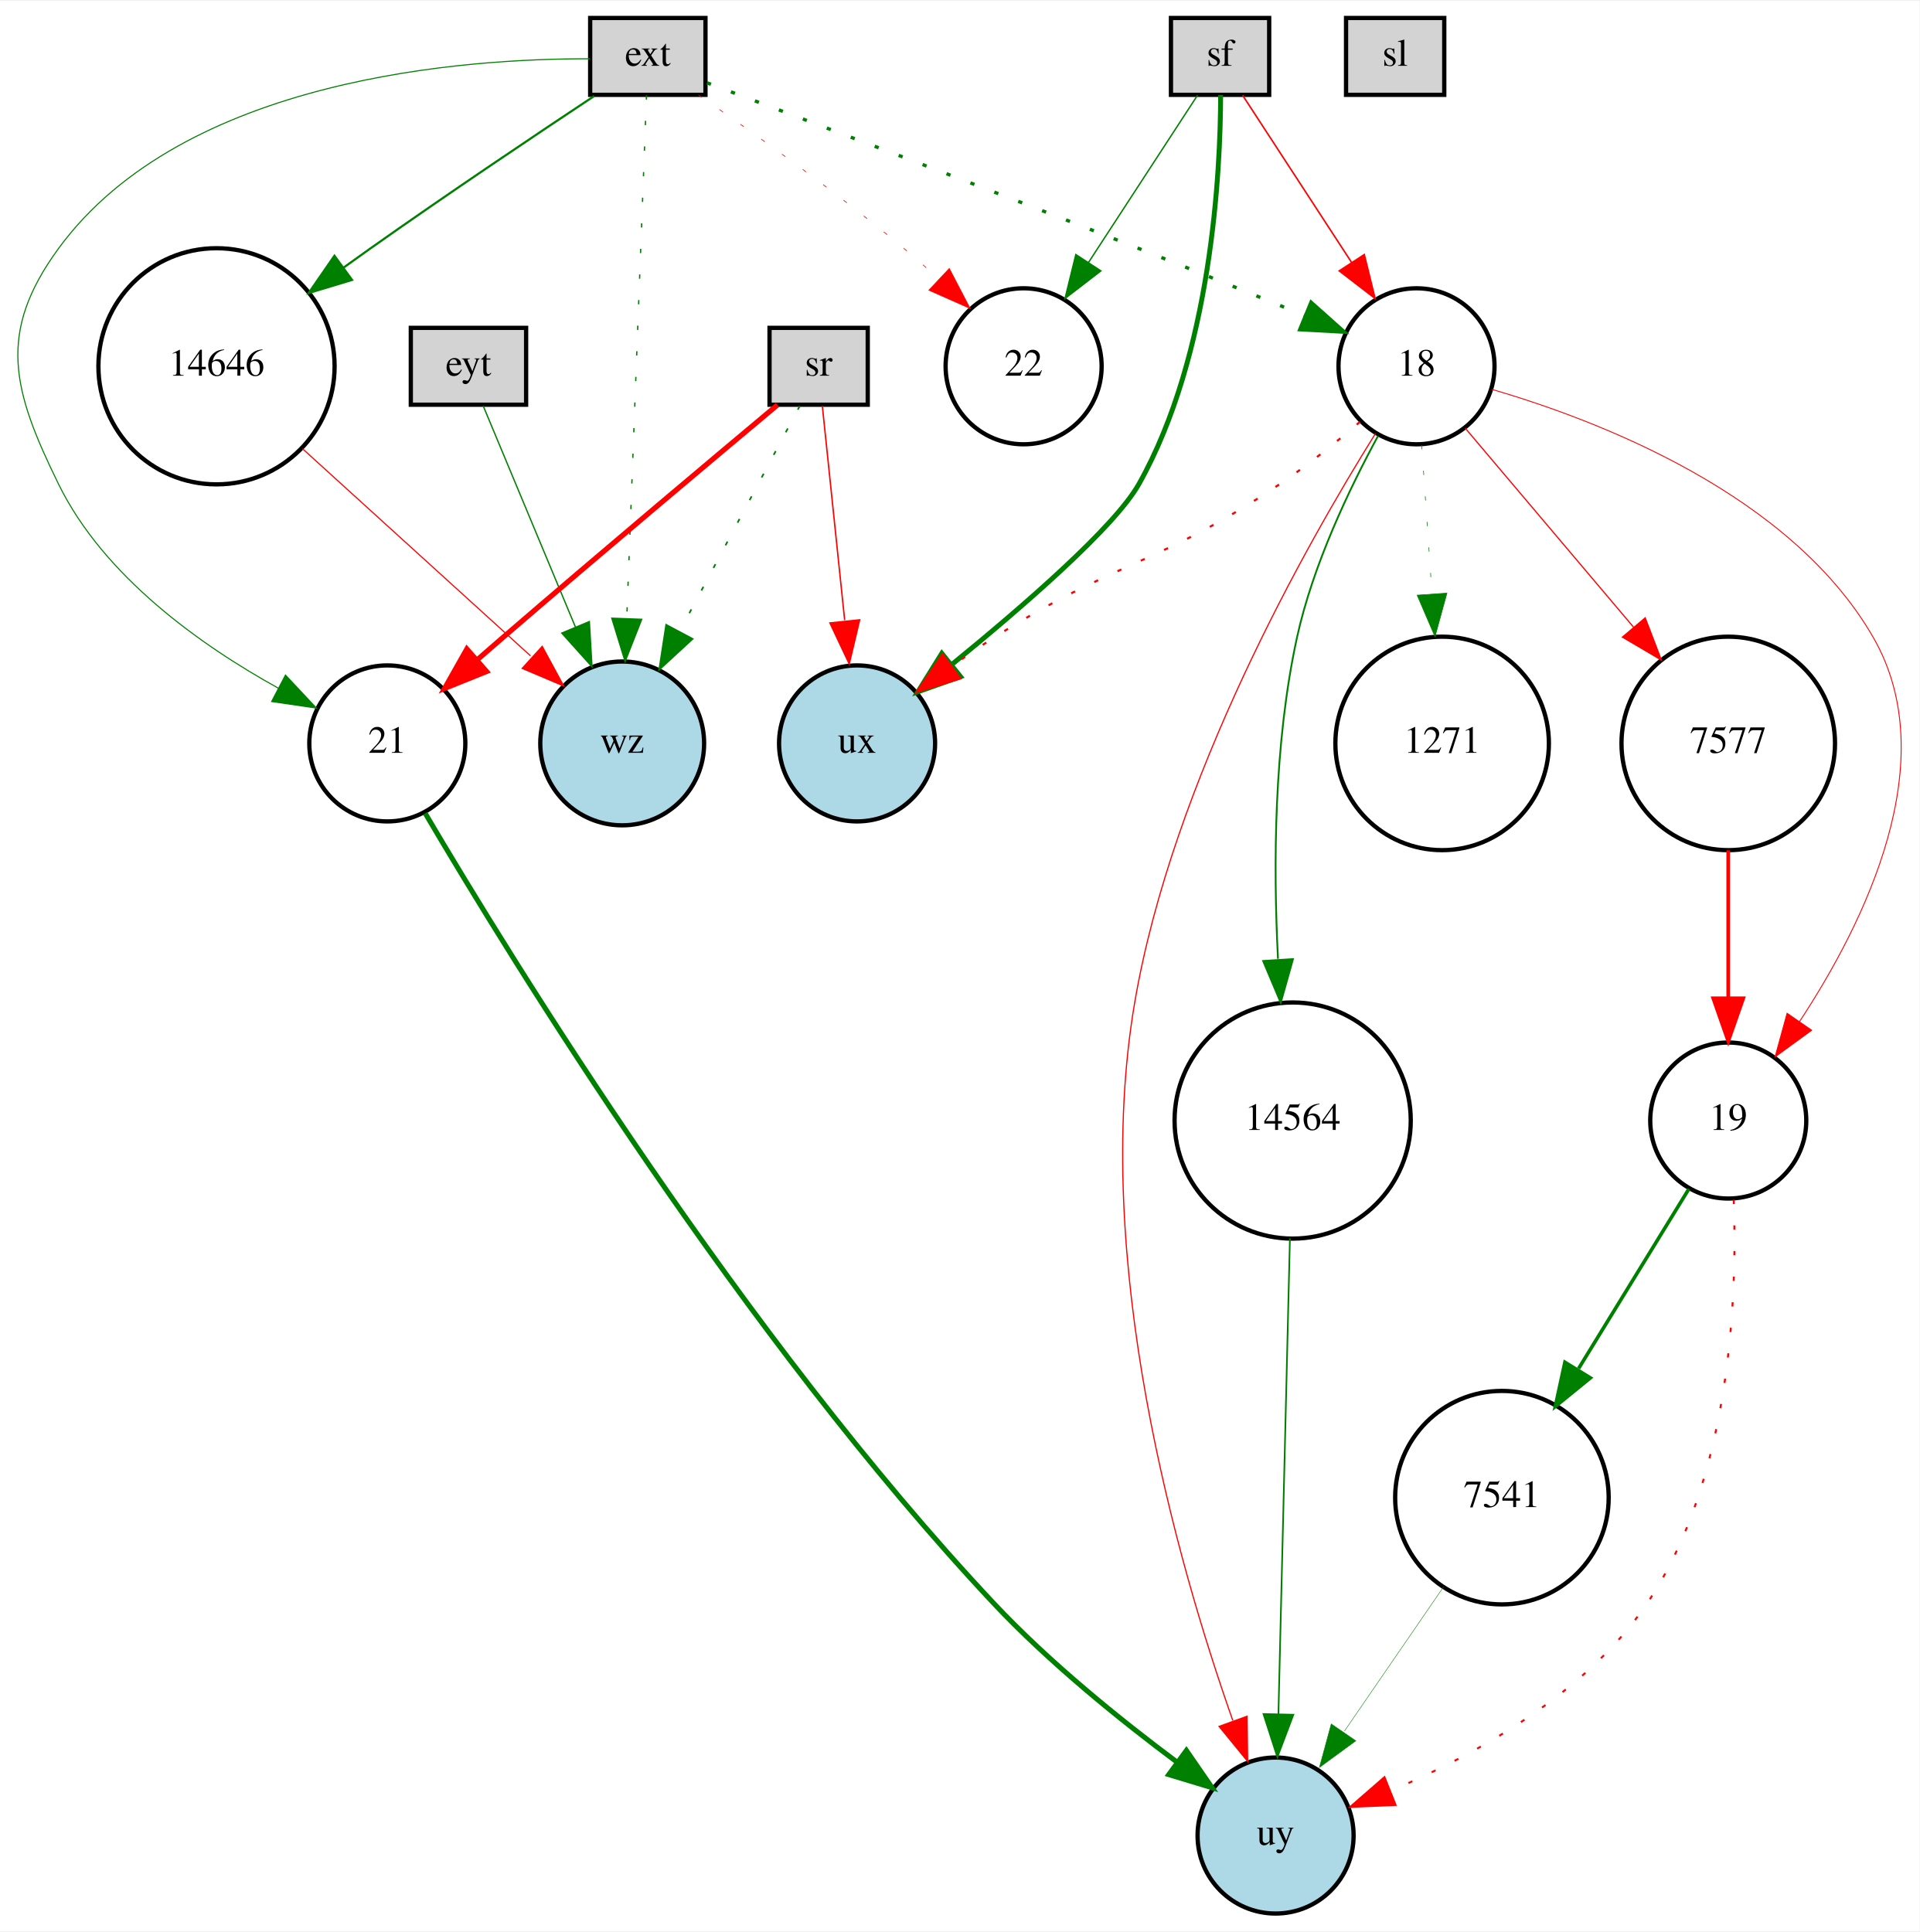
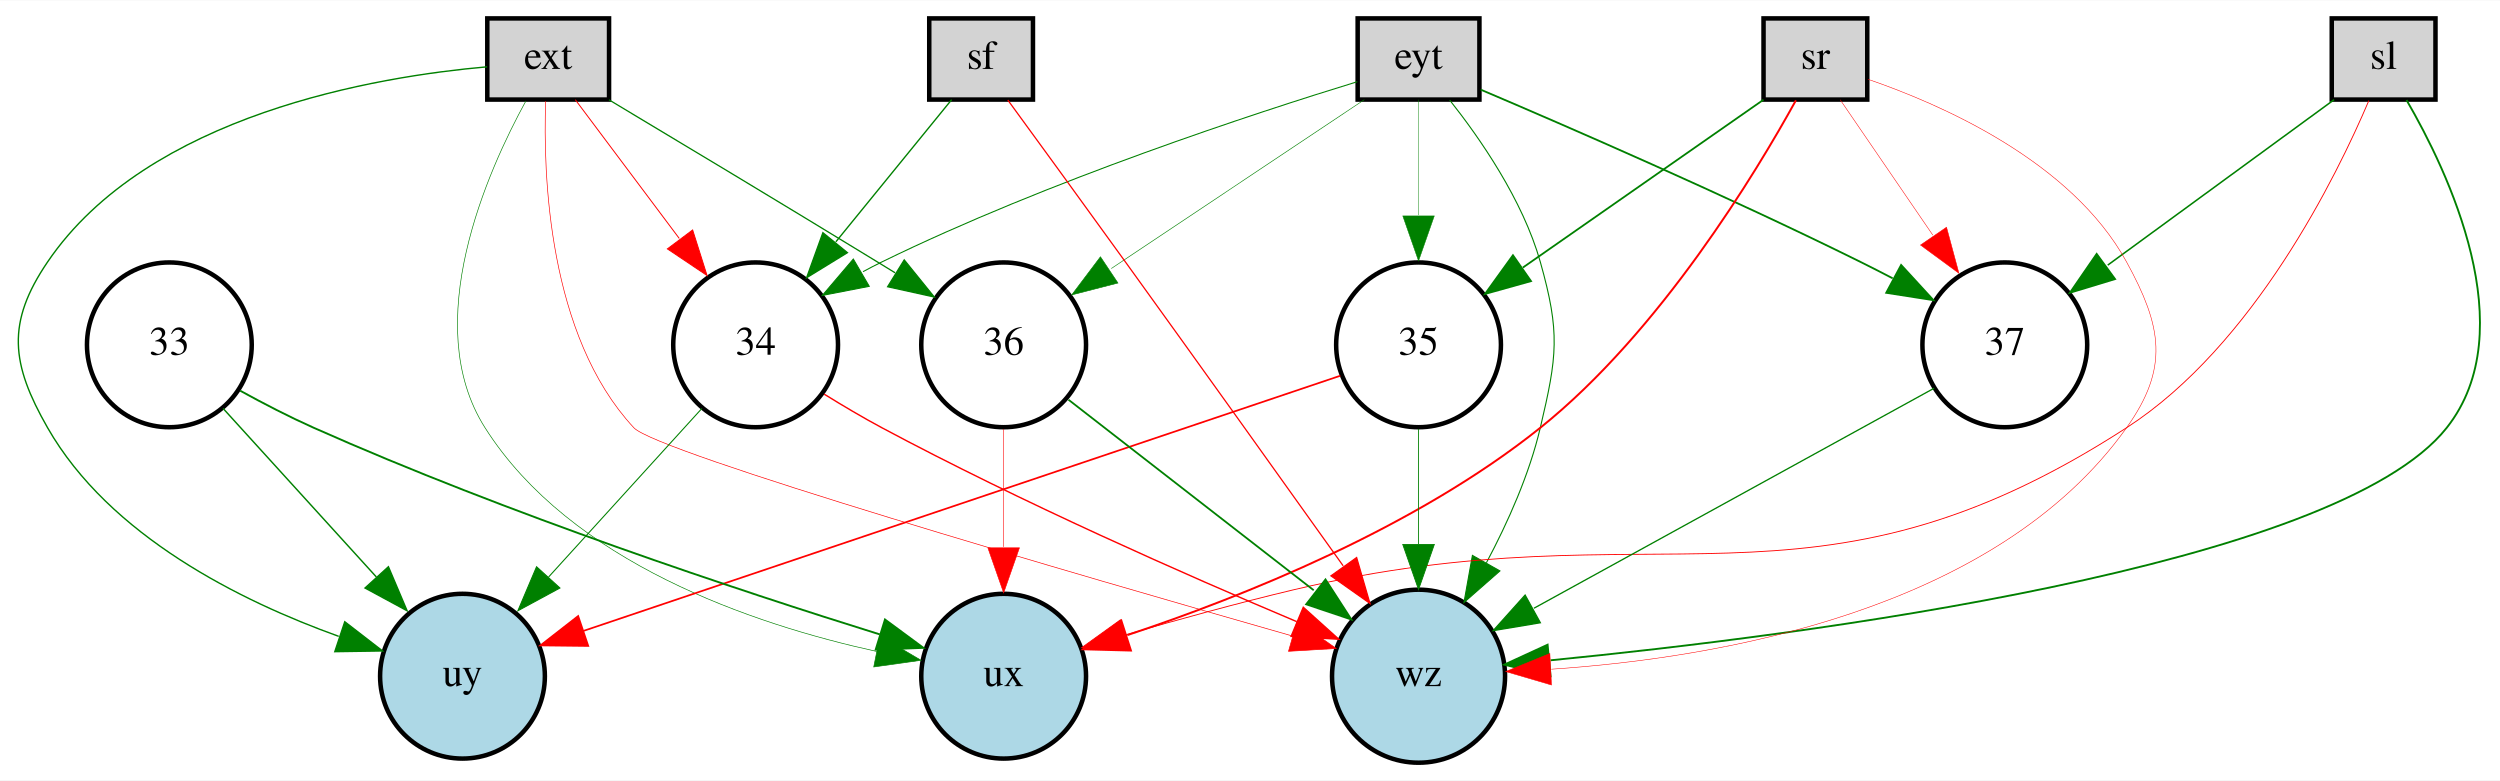
- <svg xmlns="http://www.w3.org/2000/svg" width="449pt" height="452pt" viewBox="0.00 0.00 449.49 452.07">
-   <g id="graph0" class="graph" transform="scale(1 1) rotate(0) translate(4 448.073)">
-     <polygon fill="white" stroke="none" points="-4,4 -4,-448.073 445.492,-448.073 445.492,4 -4,4" />
+ <svg xmlns="http://www.w3.org/2000/svg" width="554pt" height="173pt" viewBox="0.00 0.00 554.36 172.95">
+   <g id="graph0" class="graph" transform="scale(1 1) rotate(0) translate(4 168.953)">
+     <polygon fill="white" stroke="none" points="-4,4 -4,-168.953 550.356,-168.953 550.356,4 -4,4" />
    <g id="node1" class="node">
-       <polygon fill="lightgray" stroke="black" points="161.197,-444.073 134.197,-444.073 134.197,-426.073 161.197,-426.073 161.197,-444.073" />
-       <text text-anchor="middle" x="147.697" y="-432.873" font-family="Times,serif" font-size="9.00">ext</text>
+       <polygon fill="lightgray" stroke="black" points="131.053,-164.953 104.053,-164.953 104.053,-146.953 131.053,-146.953 131.053,-164.953" />
+       <text text-anchor="middle" x="117.553" y="-153.753" font-family="Times,serif" font-size="9.00">ext</text>
+     </g>
+     <g id="node6" class="node">
+       <ellipse fill="lightblue" stroke="black" cx="218.553" cy="-19.092" rx="18.27" ry="18.27" />
+       <text text-anchor="middle" x="218.553" y="-16.892" font-family="Times,serif" font-size="9.00">ux</text>
+     </g>
+     <g id="edge5" class="edge">
+       <path fill="none" stroke="green" stroke-width="0.143" d="M112.62,-146.659C104.107,-131.152 88.91,-97.254 103.553,-74.184 122.53,-44.287 162.913,-30.616 190.403,-24.577" />
+       <polygon fill="green" stroke="green" stroke-width="0.143" points="191.112,-28.004 200.236,-22.618 189.745,-21.139 191.112,-28.004" />
+     </g>
+     <g id="node7" class="node">
+       <ellipse fill="lightblue" stroke="black" cx="98.553" cy="-19.092" rx="18.27" ry="18.27" />
+       <text text-anchor="middle" x="98.553" y="-16.892" font-family="Times,serif" font-size="9.00">uy</text>
+     </g>
+     <g id="edge17" class="edge">
+       <path fill="none" stroke="green" stroke-width="0.31" d="M104.022,-154.218C79.64,-152.078 28.802,-143.705 6.553,-110.953 -2.629,-97.435 -1.562,-88.369 6.553,-74.184 20.294,-50.165 49.314,-35.761 71.109,-27.928" />
+       <polygon fill="green" stroke="green" stroke-width="0.31" points="72.45,-31.17 80.831,-24.689 70.238,-24.529 72.45,-31.17" />
    </g>
    <g id="node8" class="node">
-       <ellipse fill="lightblue" stroke="black" cx="141.697" cy="-274.17" rx="19.184" ry="19.184" />
-       <text text-anchor="middle" x="141.697" y="-271.97" font-family="Times,serif" font-size="9.00">wz</text>
+       <ellipse fill="lightblue" stroke="black" cx="310.553" cy="-19.092" rx="19.184" ry="19.184" />
+       <text text-anchor="middle" x="310.553" y="-16.892" font-family="Times,serif" font-size="9.00">wz</text>
+     </g>
+     <g id="edge7" class="edge">
+       <path fill="none" stroke="red" stroke-width="0.145" d="M117.004,-146.633C116.413,-130.471 117.5,-94.628 136.553,-74.184 141.665,-68.7 234.638,-41.671 282.531,-28.017" />
+       <polygon fill="red" stroke="red" stroke-width="0.145" points="283.632,-31.343 292.293,-25.241 281.717,-24.61 283.632,-31.343" />
+     </g>
+     <g id="node10" class="node">
+       <ellipse fill="white" stroke="black" cx="218.553" cy="-92.569" rx="18.27" ry="18.27" />
+       <text text-anchor="middle" x="218.553" y="-90.368" font-family="Times,serif" font-size="9.00">36</text>
+     </g>
+     <g id="edge4" class="edge">
+       <path fill="none" stroke="green" stroke-width="0.285" d="M131.04,-146.897C145.715,-138.114 169.852,-123.618 190.553,-110.953 191.835,-110.169 193.148,-109.364 194.472,-108.548" />
+       <polygon fill="green" stroke="green" stroke-width="0.285" points="196.507,-111.406 203.171,-103.17 192.825,-105.452 196.507,-111.406" />
+     </g>
+     <g id="node13" class="node">
+       <ellipse fill="white" stroke="black" cx="163.553" cy="-92.569" rx="18.27" ry="18.27" />
+       <text text-anchor="middle" x="163.553" y="-90.368" font-family="Times,serif" font-size="9.00">34</text>
+     </g>
+     <g id="edge21" class="edge">
+       <path fill="none" stroke="red" stroke-width="0.215" d="M123.567,-146.928C129.409,-139.133 138.554,-126.929 146.624,-116.16" />
+       <polygon fill="red" stroke="red" stroke-width="0.215" points="149.587,-118.042 152.783,-107.941 143.985,-113.845 149.587,-118.042" />
+     </g>
+     <g id="node2" class="node">
+       <polygon fill="lightgray" stroke="black" points="324.053,-164.953 297.053,-164.953 297.053,-146.953 324.053,-146.953 324.053,-164.953" />
+       <text text-anchor="middle" x="310.553" y="-153.753" font-family="Times,serif" font-size="9.00">eyt</text>
+     </g>
+     <g id="edge2" class="edge">
+       <path fill="none" stroke="green" stroke-width="0.242" d="M317.452,-146.853C324.084,-138.491 333.657,-124.754 337.553,-110.953 341.994,-95.226 341.303,-90.09 337.553,-74.184 335.123,-63.872 330.411,-53.283 325.596,-44.238" />
+       <polygon fill="green" stroke="green" stroke-width="0.242" points="328.596,-42.433 320.631,-35.447 322.501,-45.876 328.596,-42.433" />
+     </g>
+     <g id="node9" class="node">
+       <ellipse fill="white" stroke="black" cx="310.553" cy="-92.569" rx="18.27" ry="18.27" />
+       <text text-anchor="middle" x="310.553" y="-90.368" font-family="Times,serif" font-size="9.00">35</text>
+     </g>
+     <g id="edge6" class="edge">
+       <path fill="none" stroke="green" stroke-width="0.101" d="M310.553,-146.928C310.553,-140.364 310.553,-130.675 310.553,-121.347" />
+       <polygon fill="green" stroke="green" stroke-width="0.101" points="314.054,-121.156 310.553,-111.156 307.054,-121.156 314.054,-121.156" />
+     </g>
+     <g id="edge13" class="edge">
+       <path fill="none" stroke="green" stroke-width="0.133" d="M298.526,-146.928C284.341,-137.464 260.418,-121.502 242.425,-109.496" />
+       <polygon fill="green" stroke="green" stroke-width="0.133" points="243.9,-106.273 233.639,-103.634 240.015,-112.096 243.9,-106.273" />
+     </g>
+     <g id="node11" class="node">
+       <ellipse fill="white" stroke="black" cx="440.553" cy="-92.569" rx="18.27" ry="18.27" />
+       <text text-anchor="middle" x="440.553" y="-90.368" font-family="Times,serif" font-size="9.00">37</text>
+     </g>
+     <g id="edge23" class="edge">
+       <path fill="none" stroke="green" stroke-width="0.408" d="M324.34,-149.154C343.448,-141.029 378.972,-125.603 408.553,-110.953 410.883,-109.799 413.291,-108.568 415.69,-107.313" />
+       <polygon fill="green" stroke="green" stroke-width="0.408" points="417.563,-110.28 424.727,-102.474 414.259,-104.109 417.563,-110.28" />
+     </g>
+     <g id="edge18" class="edge">
+       <path fill="none" stroke="green" stroke-width="0.235" d="M296.982,-150.921C274.5,-144.025 228.357,-128.954 191.553,-110.953 190.172,-110.278 188.772,-109.552 187.373,-108.795" />
+       <polygon fill="green" stroke="green" stroke-width="0.235" points="188.749,-105.546 178.349,-103.525 185.219,-111.591 188.749,-105.546" />
+     </g>
+     <g id="node3" class="node">
+       <polygon fill="lightgray" stroke="black" points="225.053,-164.953 202.053,-164.953 202.053,-146.953 225.053,-146.953 225.053,-164.953" />
+       <text text-anchor="middle" x="213.553" y="-153.753" font-family="Times,serif" font-size="9.00">sf</text>
+     </g>
+     <g id="edge22" class="edge">
+       <path fill="none" stroke="red" stroke-width="0.278" d="M219.47,-146.858C225.907,-138.041 236.491,-123.517 245.553,-110.953 262.032,-88.108 280.734,-61.94 293.833,-43.572" />
+       <polygon fill="red" stroke="red" stroke-width="0.278" points="296.824,-45.405 299.779,-35.23 291.124,-41.342 296.824,-45.405" />
+     </g>
+     <g id="edge10" class="edge">
+       <path fill="none" stroke="green" stroke-width="0.306" d="M207.017,-146.928C200.52,-138.952 190.264,-126.361 181.346,-115.413" />
+       <polygon fill="green" stroke="green" stroke-width="0.306" points="183.901,-113.007 174.872,-107.464 178.474,-117.428 183.901,-113.007" />
+     </g>
+     <g id="node4" class="node">
+       <polygon fill="lightgray" stroke="black" points="536.053,-164.953 513.053,-164.953 513.053,-146.953 536.053,-146.953 536.053,-164.953" />
+       <text text-anchor="middle" x="524.553" y="-153.753" font-family="Times,serif" font-size="9.00">sl</text>
+     </g>
+     <g id="edge11" class="edge">
+       <path fill="none" stroke="red" stroke-width="0.198" d="M521.282,-146.734C514.205,-130.094 495.797,-92.456 467.553,-74.184 397.223,-28.684 364.038,-57.594 282.553,-38.184 270.342,-35.275 256.96,-31.574 245.603,-28.278" />
+       <polygon fill="red" stroke="red" stroke-width="0.198" points="246.417,-24.869 235.836,-25.399 244.438,-31.584 246.417,-24.869" />
+     </g>
+     <g id="edge9" class="edge">
+       <path fill="none" stroke="green" stroke-width="0.419" d="M529.632,-146.847C538.807,-131.059 555.675,-95.843 538.553,-74.184 514.074,-43.217 395.688,-28.115 339.835,-22.621" />
+       <polygon fill="green" stroke="green" stroke-width="0.419" points="339.83,-19.105 329.545,-21.648 339.171,-26.074 339.83,-19.105" />
+     </g>
+     <g id="edge16" class="edge">
+       <path fill="none" stroke="green" stroke-width="0.346" d="M513.572,-146.928C500.889,-137.66 479.681,-122.162 463.379,-110.249" />
+       <polygon fill="green" stroke="green" stroke-width="0.346" points="465.052,-107.136 454.913,-104.062 460.922,-112.788 465.052,-107.136" />
+     </g>
+     <g id="node5" class="node">
+       <polygon fill="lightgray" stroke="black" points="410.053,-164.953 387.053,-164.953 387.053,-146.953 410.053,-146.953 410.053,-164.953" />
+       <text text-anchor="middle" x="398.553" y="-153.753" font-family="Times,serif" font-size="9.00">sr</text>
+     </g>
+     <g id="edge1" class="edge">
+       <path fill="none" stroke="red" stroke-width="0.439" d="M394.235,-146.785C385.473,-130.89 364.162,-95.494 337.553,-74.184 309.842,-51.989 271.558,-36.721 245.973,-28.201" />
+       <polygon fill="red" stroke="red" stroke-width="0.439" points="246.773,-24.782 236.182,-25.064 244.637,-31.448 246.773,-24.782" />
+     </g>
+     <g id="edge15" class="edge">
+       <path fill="none" stroke="red" stroke-width="0.114" d="M410.207,-151.458C426.463,-145.88 455.326,-133.252 467.553,-110.953 475.411,-96.624 477.042,-87.489 467.553,-74.184 438.53,-33.487 376.803,-23.104 339.985,-20.641" />
+       <polygon fill="red" stroke="red" stroke-width="0.114" points="340.031,-17.139 329.865,-20.122 339.672,-24.13 340.031,-17.139" />
+     </g>
+     <g id="edge27" class="edge">
+       <path fill="none" stroke="green" stroke-width="0.401" d="M387.049,-146.928C373.56,-137.519 350.865,-121.688 333.689,-109.707" />
+       <polygon fill="green" stroke="green" stroke-width="0.401" points="335.493,-106.698 325.289,-103.847 331.488,-112.439 335.493,-106.698" />
+     </g>
+     <g id="edge24" class="edge">
+       <path fill="none" stroke="red" stroke-width="0.111" d="M404.044,-146.928C409.256,-139.312 417.346,-127.487 424.588,-116.903" />
+       <polygon fill="red" stroke="red" stroke-width="0.111" points="427.631,-118.653 430.39,-108.423 421.854,-114.7 427.631,-118.653" />
+     </g>
+     <g id="edge3" class="edge">
+       <path fill="none" stroke="red" stroke-width="0.386" d="M293.205,-85.719C256.232,-73.254 169.462,-43.999 125.336,-29.122" />
+       <polygon fill="red" stroke="red" stroke-width="0.386" points="126.439,-25.8 115.845,-25.922 124.202,-32.433 126.439,-25.8" />
+     </g>
+     <g id="edge8" class="edge">
+       <path fill="none" stroke="green" stroke-width="0.19" d="M310.553,-73.9C310.553,-66.2 310.553,-56.981 310.553,-48.367" />
+       <polygon fill="green" stroke="green" stroke-width="0.19" points="314.054,-48.303 310.553,-38.303 307.054,-48.303 314.054,-48.303" />
+     </g>
+     <g id="edge28" class="edge">
+       <path fill="none" stroke="red" stroke-width="0.125" d="M218.553,-73.9C218.553,-66.023 218.553,-56.558 218.553,-47.776" />
+       <polygon fill="red" stroke="red" stroke-width="0.125" points="222.054,-47.557 218.553,-37.557 215.054,-47.557 222.054,-47.557" />
+     </g>
+     <g id="edge25" class="edge">
+       <path fill="none" stroke="green" stroke-width="0.401" d="M232.928,-80.4C247.474,-69.099 270.198,-51.445 287.307,-38.152" />
+       <polygon fill="green" stroke="green" stroke-width="0.401" points="289.92,-40.554 295.67,-31.655 285.626,-35.027 289.92,-40.554" />
+     </g>
+     <g id="edge14" class="edge">
+       <path fill="none" stroke="green" stroke-width="0.291" d="M424.872,-82.947C402.859,-70.844 362.539,-48.674 336.144,-34.162" />
+       <polygon fill="green" stroke="green" stroke-width="0.291" points="337.559,-30.946 327.11,-29.195 334.186,-37.08 337.559,-30.946" />
+     </g>
+     <g id="node12" class="node">
+       <ellipse fill="white" stroke="black" cx="33.553" cy="-92.569" rx="18.27" ry="18.27" />
+       <text text-anchor="middle" x="33.553" y="-90.368" font-family="Times,serif" font-size="9.00">33</text>
+     </g>
+     <g id="edge26" class="edge">
+       <path fill="none" stroke="green" stroke-width="0.422" d="M49.256,-82.397C54.367,-79.586 60.124,-76.6 65.553,-74.184 108.335,-55.143 160.06,-38.025 191.08,-28.36" />
+       <polygon fill="green" stroke="green" stroke-width="0.422" points="192.238,-31.666 200.764,-25.376 190.176,-24.976 192.238,-31.666" />
+     </g>
+     <g id="edge20" class="edge">
+       <path fill="none" stroke="green" stroke-width="0.321" d="M45.475,-78.459C54.976,-68.011 68.462,-53.182 79.462,-41.085" />
+       <polygon fill="green" stroke="green" stroke-width="0.321" points="82.127,-43.358 86.265,-33.604 76.948,-38.648 82.127,-43.358" />
+     </g>
+     <g id="edge19" class="edge">
+       <path fill="none" stroke="green" stroke-width="0.237" d="M151.631,-78.459C142.131,-68.011 128.645,-53.182 117.645,-41.085" />
+       <polygon fill="green" stroke="green" stroke-width="0.237" points="120.159,-38.648 110.841,-33.604 114.98,-43.358 120.159,-38.648" />
    </g>
    <g id="edge12" class="edge">
-       <path fill="none" stroke="green" stroke-width="0.307" stroke-dasharray="1,5" d="M147.391,-425.975C146.55,-403.698 144.171,-340.7 142.769,-303.552" />
-       <polygon fill="green" stroke="green" stroke-width="0.307" points="146.259,-303.231 142.384,-293.37 139.264,-303.495 146.259,-303.231" />
-     </g>
-     <g id="node10" class="node">
-       <ellipse fill="white" stroke="black" cx="327.697" cy="-362.496" rx="18.27" ry="18.27" />
-       <text text-anchor="middle" x="327.697" y="-360.296" font-family="Times,serif" font-size="9.00">18</text>
-     </g>
-     <g id="edge16" class="edge">
-       <path fill="none" stroke="green" stroke-width="0.778" stroke-dasharray="1,5" d="M161.544,-428.891C183.187,-420.766 226.322,-404.466 262.697,-390.073 275.539,-384.992 289.743,-379.203 301.59,-374.329" />
-       <polygon fill="green" stroke="green" stroke-width="0.778" points="302.996,-377.535 310.905,-370.484 300.326,-371.064 302.996,-377.535" />
-     </g>
-     <g id="node12" class="node">
-       <ellipse fill="white" stroke="black" cx="86.697" cy="-274.17" rx="18.27" ry="18.27" />
-       <text text-anchor="middle" x="86.697" y="-271.97" font-family="Times,serif" font-size="9.00">21</text>
-     </g>
-     <g id="edge5" class="edge">
-       <path fill="none" stroke="green" stroke-width="0.25" d="M134.18,-434.511C105.561,-434.61 39.074,-430.274 9.697,-390.073 -4.766,-370.281 -1.085,-356.933 9.697,-334.919 20.345,-313.179 43.139,-297.078 61.178,-287.103" />
-       <polygon fill="green" stroke="green" stroke-width="0.25" points="62.847,-290.18 70.089,-282.447 59.605,-283.976 62.847,-290.18" />
-     </g>
-     <g id="node13" class="node">
-       <ellipse fill="white" stroke="black" cx="235.697" cy="-362.496" rx="18.27" ry="18.27" />
-       <text text-anchor="middle" x="235.697" y="-360.296" font-family="Times,serif" font-size="9.00">22</text>
-     </g>
-     <g id="edge22" class="edge">
-       <path fill="none" stroke="red" stroke-width="0.154" stroke-dasharray="1,5" d="M159.53,-426.06C171.877,-417.547 191.639,-403.491 207.697,-390.073 210.32,-387.881 213.009,-385.508 215.634,-383.113" />
-       <polygon fill="red" stroke="red" stroke-width="0.154" points="218.293,-385.417 223.185,-376.019 213.501,-380.315 218.293,-385.417" />
-     </g>
-     <g id="node14" class="node">
-       <ellipse fill="white" stroke="black" cx="46.697" cy="-362.496" rx="27.654" ry="27.654" />
-       <text text-anchor="middle" x="46.697" y="-360.296" font-family="Times,serif" font-size="9.00">14646</text>
-     </g>
-     <g id="edge8" class="edge">
-       <path fill="none" stroke="green" stroke-width="0.506" d="M135.132,-425.788C121.963,-417.053 100.722,-402.819 82.697,-390.073 80.644,-388.621 78.534,-387.111 76.414,-385.581" />
-       <polygon fill="green" stroke="green" stroke-width="0.506" points="78.437,-382.725 68.295,-379.662 74.314,-388.381 78.437,-382.725" />
-     </g>
-     <g id="node2" class="node">
-       <polygon fill="lightgray" stroke="black" points="119.197,-371.496 92.197,-371.496 92.197,-353.496 119.197,-353.496 119.197,-371.496" />
-       <text text-anchor="middle" x="105.697" y="-360.296" font-family="Times,serif" font-size="9.00">eyt</text>
-     </g>
-     <g id="edge7" class="edge">
-       <path fill="none" stroke="green" stroke-width="0.307" d="M109.149,-353.219C114.079,-341.397 123.357,-319.148 130.75,-301.421" />
-       <polygon fill="green" stroke="green" stroke-width="0.307" points="134.005,-302.709 134.624,-292.132 127.544,-300.014 134.005,-302.709" />
-     </g>
-     <g id="node3" class="node">
-       <polygon fill="lightgray" stroke="black" points="293.197,-444.073 270.197,-444.073 270.197,-426.073 293.197,-426.073 293.197,-444.073" />
-       <text text-anchor="middle" x="281.697" y="-432.873" font-family="Times,serif" font-size="9.00">sf</text>
-     </g>
-     <g id="node6" class="node">
-       <ellipse fill="lightblue" stroke="black" cx="196.697" cy="-274.17" rx="18.27" ry="18.27" />
-       <text text-anchor="middle" x="196.697" y="-271.97" font-family="Times,serif" font-size="9.00">ux</text>
-     </g>
-     <g id="edge11" class="edge">
-       <path fill="none" stroke="green" stroke-width="1.149" d="M281.833,-426.037C281.79,-408.373 279.791,-365.322 262.697,-334.919 257.066,-324.904 235.716,-306.37 218.803,-292.589" />
-       <polygon fill="green" stroke="green" stroke-width="1.149" points="220.93,-289.808 210.945,-286.264 216.541,-295.261 220.93,-289.808" />
-     </g>
-     <g id="edge4" class="edge">
-       <path fill="none" stroke="red" stroke-width="0.355" d="M286.974,-425.977C293.169,-416.473 303.716,-400.29 312.524,-386.776" />
-       <polygon fill="red" stroke="red" stroke-width="0.355" points="315.47,-388.666 317.998,-378.377 309.605,-384.844 315.47,-388.666" />
-     </g>
-     <g id="edge9" class="edge">
-       <path fill="none" stroke="green" stroke-width="0.324" d="M276.42,-425.977C270.225,-416.473 259.678,-400.29 250.87,-386.776" />
-       <polygon fill="green" stroke="green" stroke-width="0.324" points="253.789,-384.844 245.396,-378.377 247.924,-388.666 253.789,-384.844" />
-     </g>
-     <g id="node4" class="node">
-       <polygon fill="lightgray" stroke="black" points="334.197,-444.073 311.197,-444.073 311.197,-426.073 334.197,-426.073 334.197,-444.073" />
-       <text text-anchor="middle" x="322.697" y="-432.873" font-family="Times,serif" font-size="9.00">sl</text>
-     </g>
-     <g id="node5" class="node">
-       <polygon fill="lightgray" stroke="black" points="199.197,-371.496 176.197,-371.496 176.197,-353.496 199.197,-353.496 199.197,-371.496" />
-       <text text-anchor="middle" x="187.697" y="-360.296" font-family="Times,serif" font-size="9.00">sr</text>
-     </g>
-     <g id="edge1" class="edge">
-       <path fill="none" stroke="red" stroke-width="0.326" d="M188.56,-353.219C189.755,-341.756 191.972,-320.489 193.791,-303.046" />
-       <polygon fill="red" stroke="red" stroke-width="0.326" points="197.303,-303.111 194.859,-292.802 190.341,-302.385 197.303,-303.111" />
-     </g>
-     <g id="edge23" class="edge">
-       <path fill="none" stroke="green" stroke-width="0.39" stroke-dasharray="1,5" d="M183.286,-353.219C176.911,-341.255 164.845,-318.611 155.345,-300.782" />
-       <polygon fill="green" stroke="green" stroke-width="0.39" points="158.175,-298.65 150.383,-291.471 151.997,-301.942 158.175,-298.65" />
-     </g>
-     <g id="edge18" class="edge">
-       <path fill="none" stroke="red" stroke-width="1.213" d="M178.067,-353.455C163.898,-341.6 136.631,-318.698 113.697,-298.919 111.753,-297.242 109.737,-295.491 107.722,-293.733" />
-       <polygon fill="red" stroke="red" stroke-width="1.213" points="109.937,-291.021 100.111,-287.06 105.322,-296.285 109.937,-291.021" />
-     </g>
-     <g id="node7" class="node">
-       <ellipse fill="lightblue" stroke="black" cx="294.697" cy="-18.385" rx="18.27" ry="18.27" />
-       <text text-anchor="middle" x="294.697" y="-16.185" font-family="Times,serif" font-size="9.00">uy</text>
-     </g>
-     <g id="node9" class="node">
-       <ellipse fill="white" stroke="black" cx="298.697" cy="-185.844" rx="27.654" ry="27.654" />
-       <text text-anchor="middle" x="298.697" y="-183.644" font-family="Times,serif" font-size="9.00">14564</text>
-     </g>
-     <g id="edge13" class="edge">
-       <path fill="none" stroke="green" stroke-width="0.382" d="M298.054,-158.26C297.316,-127.698 296.109,-77.781 295.361,-46.852" />
-       <polygon fill="green" stroke="green" stroke-width="0.382" points="298.858,-46.679 295.117,-36.767 291.86,-46.849 298.858,-46.679" />
-     </g>
-     <g id="edge2" class="edge">
-       <path fill="none" stroke="red" stroke-width="0.487" stroke-dasharray="1,5" d="M314.463,-349.489C308.87,-344.689 302.165,-339.278 295.697,-334.919 267.666,-316.025 257.234,-317.04 228.697,-298.919 225.47,-296.87 222.146,-294.599 218.916,-292.298" />
-       <polygon fill="red" stroke="red" stroke-width="0.487" points="220.849,-289.375 210.72,-286.266 216.7,-295.012 220.849,-289.375" />
-     </g>
-     <g id="edge14" class="edge">
-       <path fill="none" stroke="red" stroke-width="0.271" d="M318.082,-346.744C302.012,-320.99 270.583,-265.583 261.697,-213.421 251.443,-153.226 271.584,-82.521 284.683,-45.31" />
-       <polygon fill="red" stroke="red" stroke-width="0.271" points="288.035,-46.334 288.159,-35.74 281.455,-43.944 288.035,-46.334" />
-     </g>
-     <g id="edge21" class="edge">
-       <path fill="none" stroke="green" stroke-width="0.419" d="M318.683,-346.168C311.988,-333.863 303.401,-315.896 299.697,-298.919 294.314,-274.249 294.132,-245.793 295.26,-223.727" />
-       <polygon fill="green" stroke="green" stroke-width="0.419" points="298.772,-223.651 295.903,-213.453 291.785,-223.215 298.772,-223.651" />
-     </g>
-     <g id="node11" class="node">
-       <ellipse fill="white" stroke="black" cx="400.697" cy="-185.844" rx="18.27" ry="18.27" />
-       <text text-anchor="middle" x="400.697" y="-183.644" font-family="Times,serif" font-size="9.00">19</text>
-     </g>
-     <g id="edge10" class="edge">
-       <path fill="none" stroke="red" stroke-width="0.212" d="M345.293,-357.109C370.354,-349.806 415.423,-332.519 434.697,-298.919 451.204,-270.142 432.86,-232.523 417.383,-209.02" />
-       <polygon fill="red" stroke="red" stroke-width="0.212" points="420.234,-206.99 411.67,-200.752 414.475,-210.969 420.234,-206.99" />
-     </g>
-     <g id="node16" class="node">
-       <ellipse fill="white" stroke="black" cx="400.697" cy="-274.17" rx="25" ry="25" />
-       <text text-anchor="middle" x="400.697" y="-271.97" font-family="Times,serif" font-size="9.00">7577</text>
-     </g>
-     <g id="edge17" class="edge">
-       <path fill="none" stroke="red" stroke-width="0.277" d="M339.103,-348.008C349.621,-335.57 365.526,-316.761 378.539,-301.373" />
-       <polygon fill="red" stroke="red" stroke-width="0.277" points="381.252,-303.585 385.037,-293.689 375.907,-299.065 381.252,-303.585" />
-     </g>
-     <g id="node17" class="node">
-       <ellipse fill="white" stroke="black" cx="333.697" cy="-274.17" rx="25" ry="25" />
-       <text text-anchor="middle" x="333.697" y="-271.97" font-family="Times,serif" font-size="9.00">1271</text>
-     </g>
-     <g id="edge25" class="edge">
-       <path fill="none" stroke="green" stroke-width="0.144" stroke-dasharray="1,5" d="M328.911,-344.027C329.605,-334.043 330.499,-321.176 331.327,-309.272" />
-       <polygon fill="green" stroke="green" stroke-width="0.144" points="334.828,-309.374 332.03,-299.156 327.845,-308.889 334.828,-309.374" />
-     </g>
-     <g id="edge24" class="edge">
-       <path fill="none" stroke="red" stroke-width="0.457" stroke-dasharray="1,5" d="M401.987,-167.282C402.831,-143.73 401.142,-101.55 381.697,-72.77 367.354,-51.541 341.464,-37.263 321.644,-28.856" />
-       <polygon fill="red" stroke="red" stroke-width="0.457" points="322.788,-25.544 312.202,-25.093 320.195,-32.047 322.788,-25.544" />
-     </g>
-     <g id="node15" class="node">
-       <ellipse fill="white" stroke="black" cx="347.697" cy="-97.518" rx="25" ry="25" />
-       <text text-anchor="middle" x="347.697" y="-95.318" font-family="Times,serif" font-size="9.00">7541</text>
-     </g>
-     <g id="edge15" class="edge">
-       <path fill="none" stroke="green" stroke-width="0.827" d="M391.465,-169.807C384.361,-158.236 374.325,-141.889 365.654,-127.767" />
-       <polygon fill="green" stroke="green" stroke-width="0.827" points="368.413,-125.571 360.199,-118.881 362.448,-129.234 368.413,-125.571" />
-     </g>
-     <g id="edge19" class="edge">
-       <path fill="none" stroke="green" stroke-width="1.182" d="M95.577,-257.788C116.228,-222.73 170.198,-135.117 228.697,-72.77 241.684,-58.928 258.308,-45.502 271.623,-35.577" />
-       <polygon fill="green" stroke="green" stroke-width="1.182" points="273.81,-38.314 279.823,-29.591 269.682,-32.66 273.81,-38.314" />
-     </g>
-     <g id="edge3" class="edge">
-       <path fill="none" stroke="red" stroke-width="0.267" d="M66.844,-343.188C82.521,-328.943 104.227,-309.218 120.23,-294.677" />
-       <polygon fill="red" stroke="red" stroke-width="0.267" points="122.969,-296.917 128.016,-287.602 118.262,-291.737 122.969,-296.917" />
-     </g>
-     <g id="edge6" class="edge">
-       <path fill="none" stroke="green" stroke-width="0.106" d="M334.048,-76.654C326.956,-66.332 318.242,-53.651 310.819,-42.848" />
-       <polygon fill="green" stroke="green" stroke-width="0.106" points="313.499,-40.568 304.951,-34.308 307.73,-44.532 313.499,-40.568" />
-     </g>
-     <g id="edge20" class="edge">
-       <path fill="none" stroke="red" stroke-width="0.875" d="M400.697,-249.124C400.697,-238.386 400.697,-225.672 400.697,-214.539" />
-       <polygon fill="red" stroke="red" stroke-width="0.875" points="404.197,-214.466 400.697,-204.466 397.197,-214.466 404.197,-214.466" />
+       <path fill="none" stroke="red" stroke-width="0.313" d="M178.748,-81.641C182.844,-79.102 187.315,-76.451 191.553,-74.184 222.333,-57.721 259.083,-41.515 283.519,-31.199" />
+       <polygon fill="red" stroke="red" stroke-width="0.313" points="284.997,-34.375 292.87,-27.285 282.294,-27.918 284.997,-34.375" />
    </g>
  </g>
</svg>
